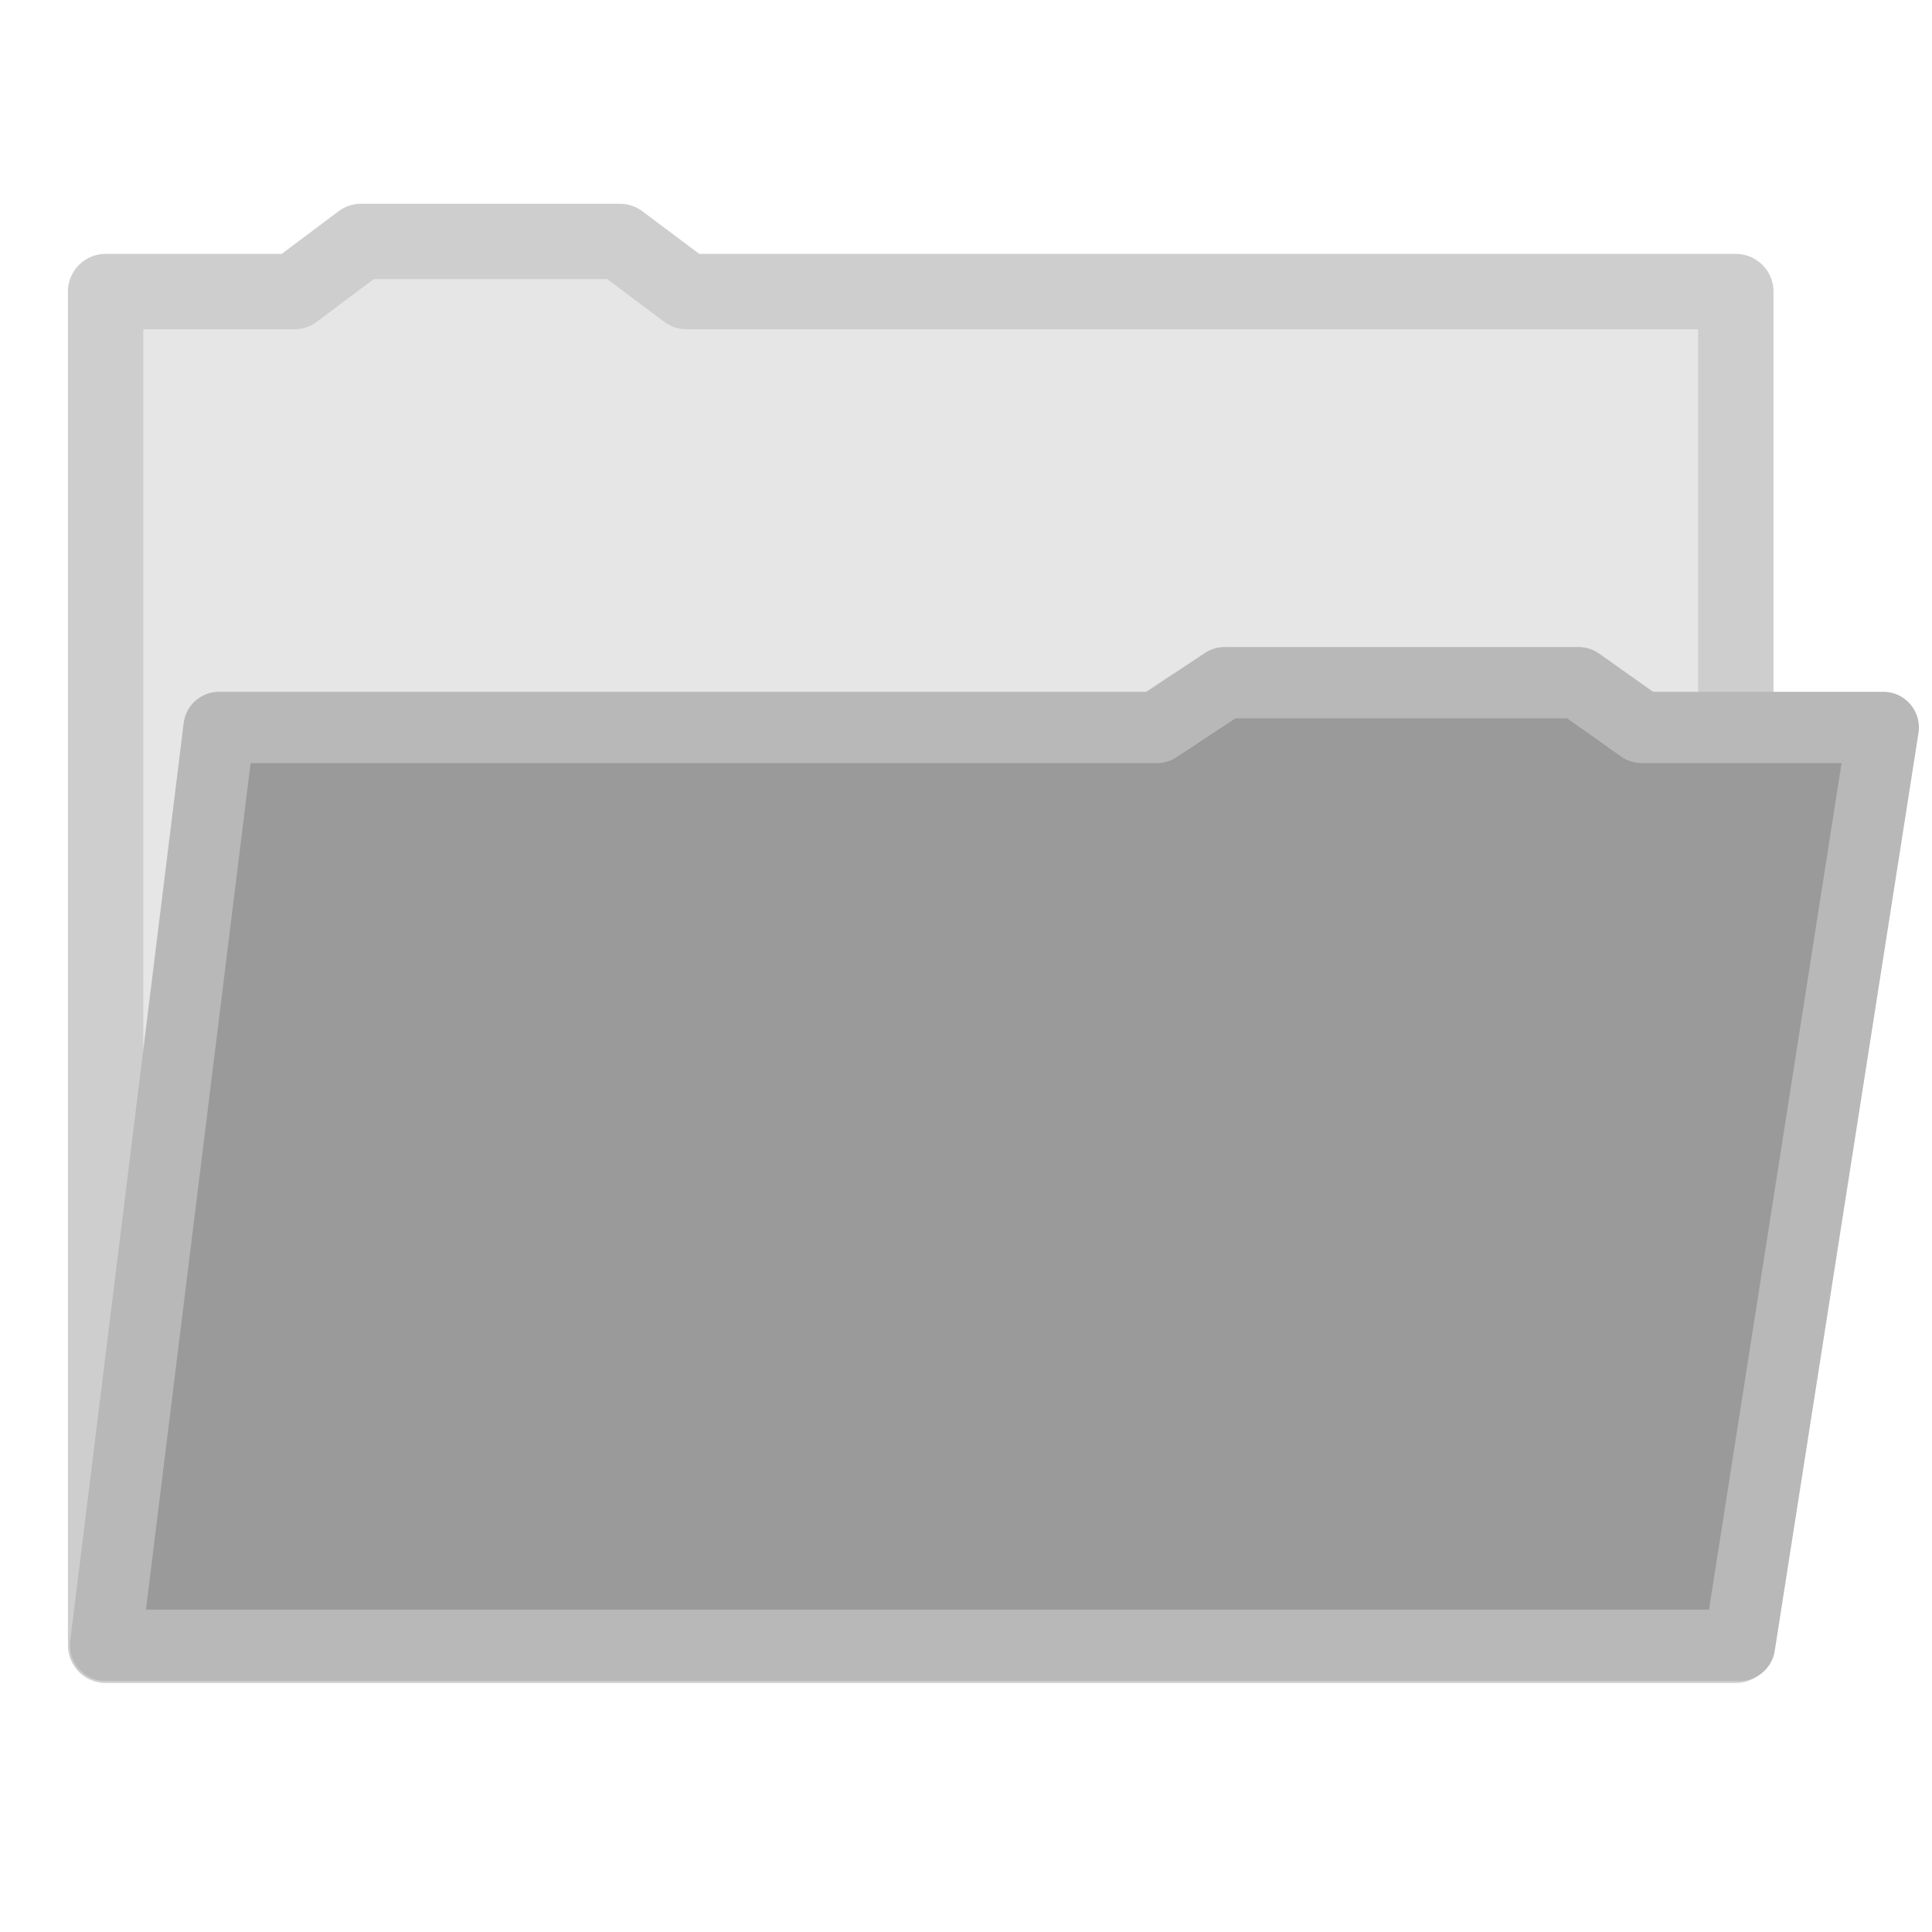
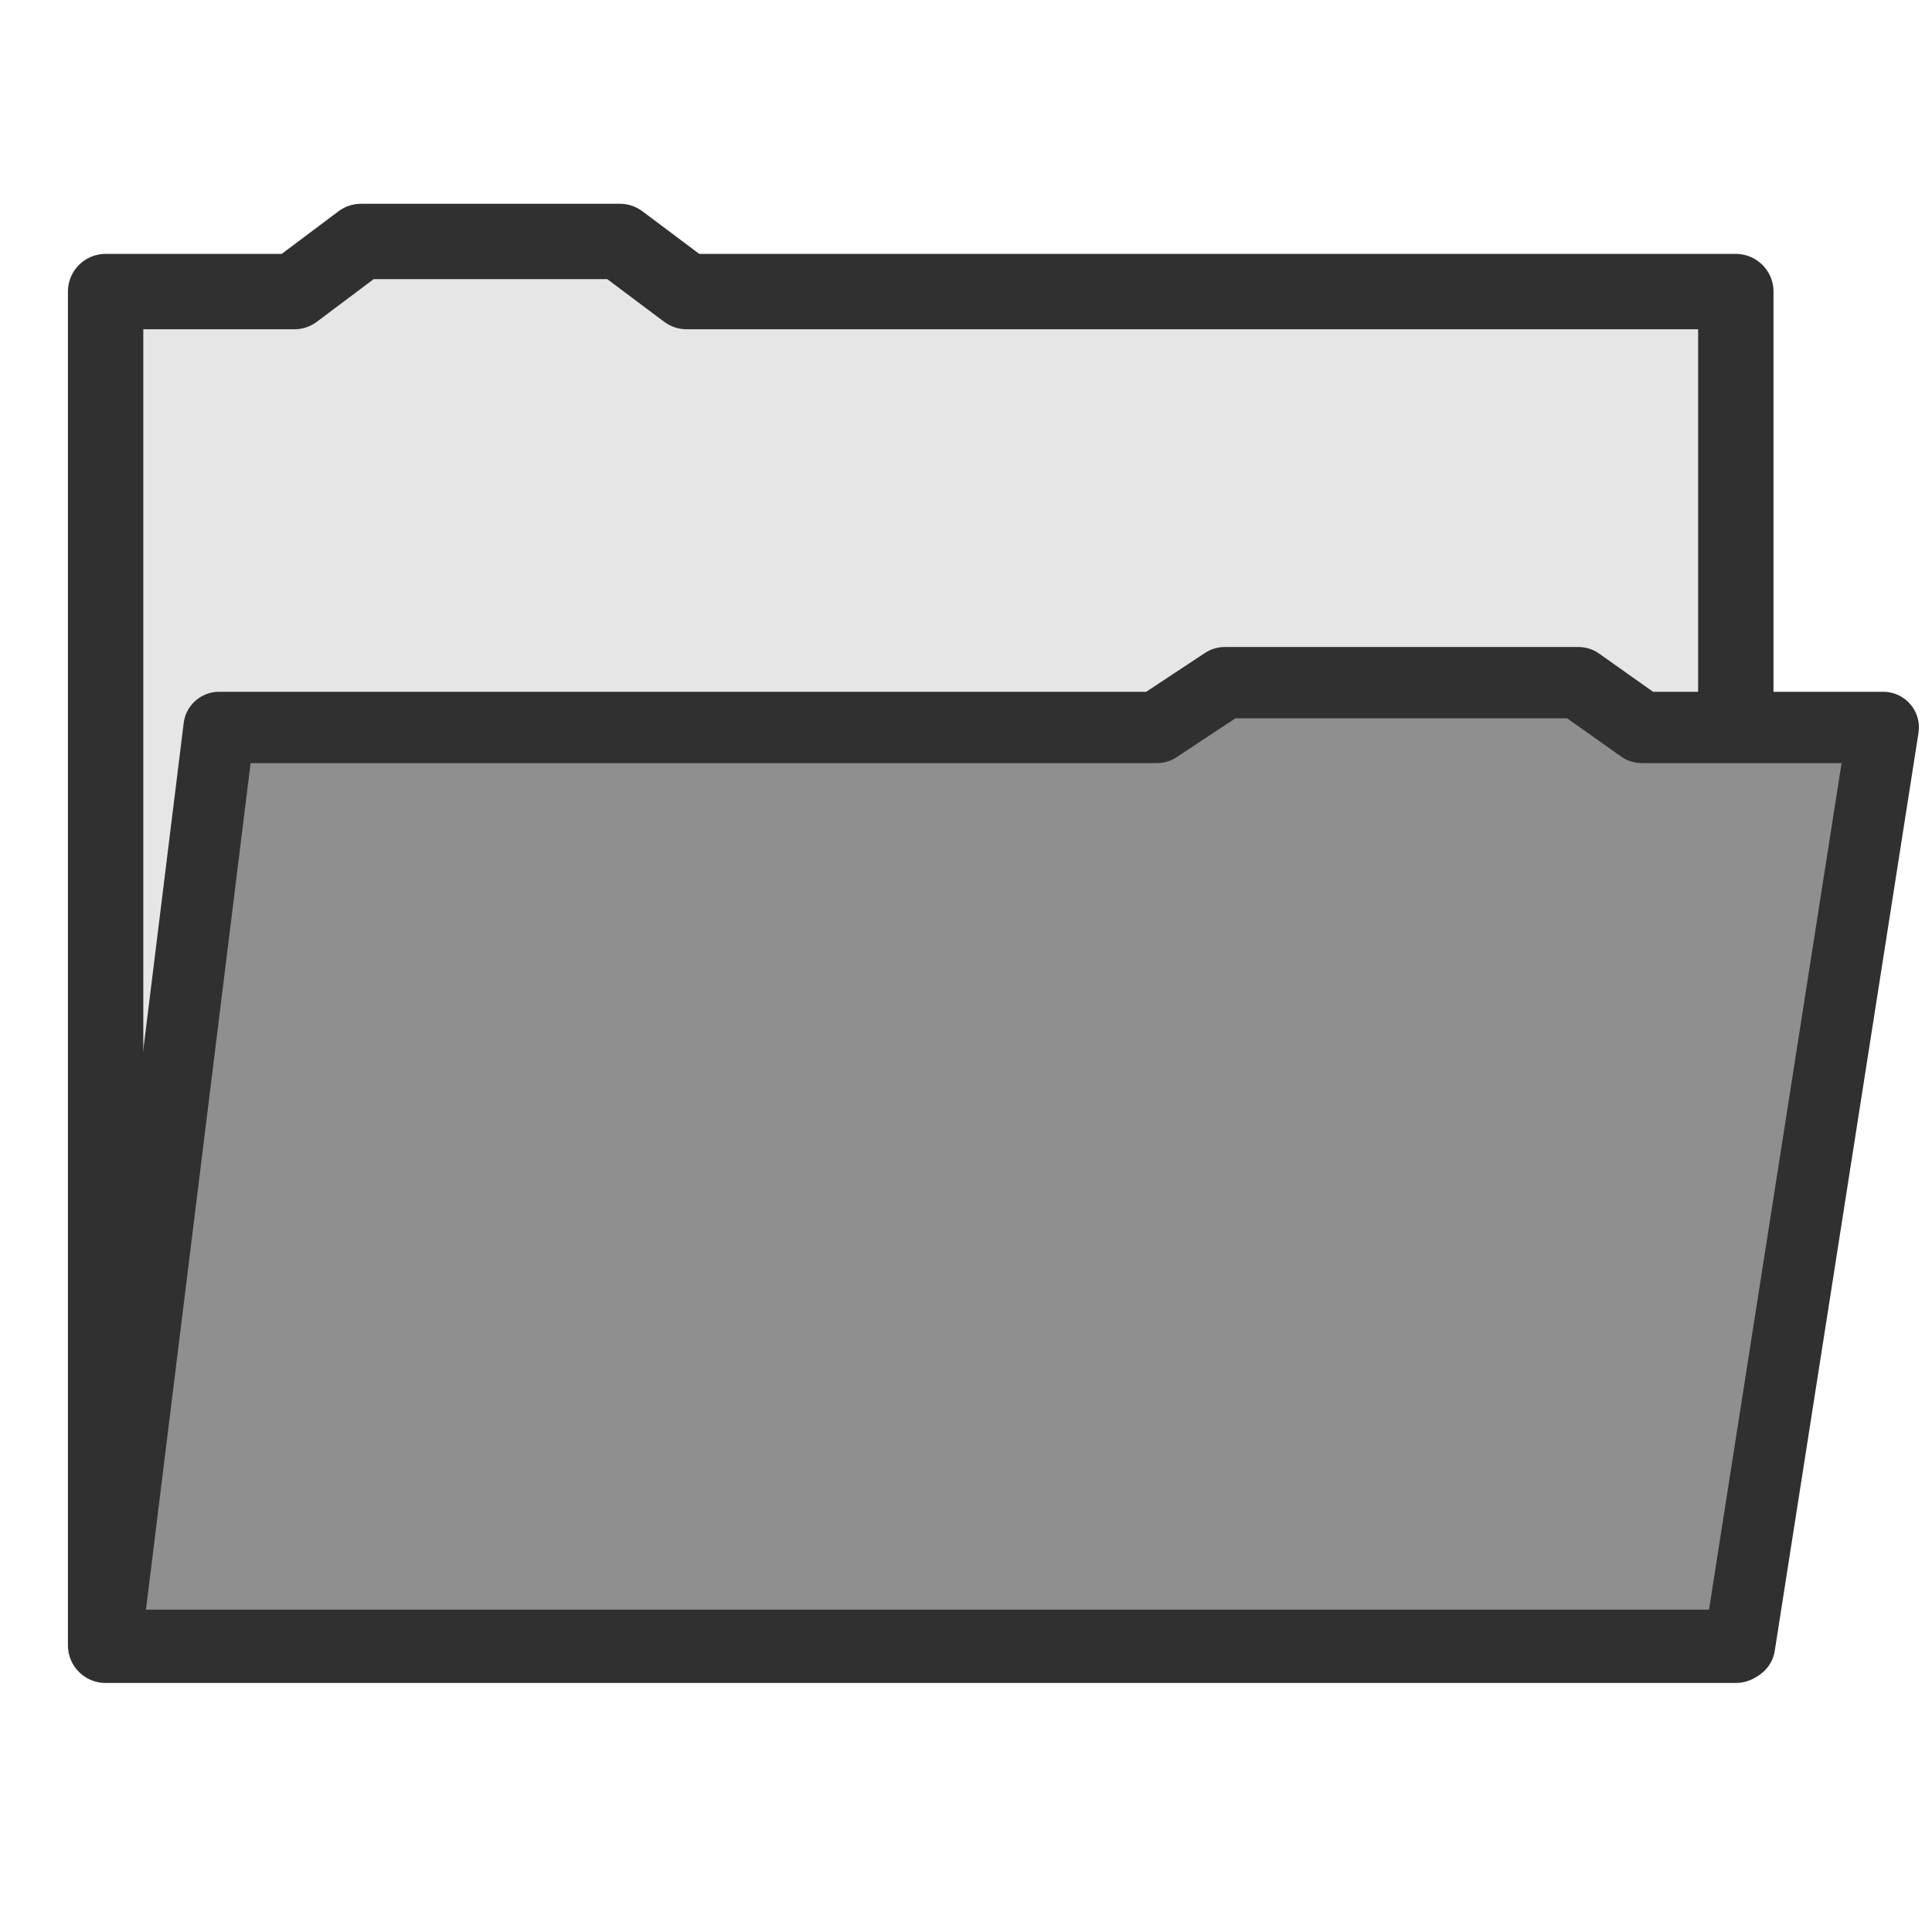
<svg xmlns="http://www.w3.org/2000/svg" width="256" height="256" version="1.1" viewBox="0 0 256 256" id="svg2">
  <defs id="defs2" />
-   <path d="m13.994 38.637v179.37h216.01v-179.37h-139.01l-8.861-6.643h-34.287l-8.854 6.643z" fill="#666" stroke="#000" stroke-linejoin="round" stroke-width="9.988" id="path1" style="fill:#e6e6e6;stroke:#cecece;stroke-opacity:1" />
-   <path d="m13.994 218.01 15.035-121.62h124.27l8.979-5.933h46.879l8.38 5.933h32.004l-19.045 121.62h-216.51" fill="#b3b3b3" stroke="#000" stroke-linecap="round" stroke-linejoin="round" stroke-width="9.45" id="path2" style="stroke:#b8b8b8;stroke-opacity:1;fill:#9a9a9a;fill-opacity:1" />
+   <path d="m13.994 38.637v179.37h216.01v-179.37h-139.01l-8.861-6.643h-34.287l-8.854 6.643z" stroke-linejoin="round" stroke-width="9.988" id="path1" style="fill:#e6e6e6;stroke:#303030;stroke-opacity:1" />
+   <path d="m13.994 218.01 15.035-121.62h124.27l8.979-5.933h46.879l8.38 5.933h32.004l-19.045 121.62h-216.51" stroke-linecap="round" stroke-linejoin="round" stroke-width="9.45" id="path2" style="stroke:#303030;stroke-opacity:1;fill:#8f8f8f;fill-opacity:1" />
</svg>
